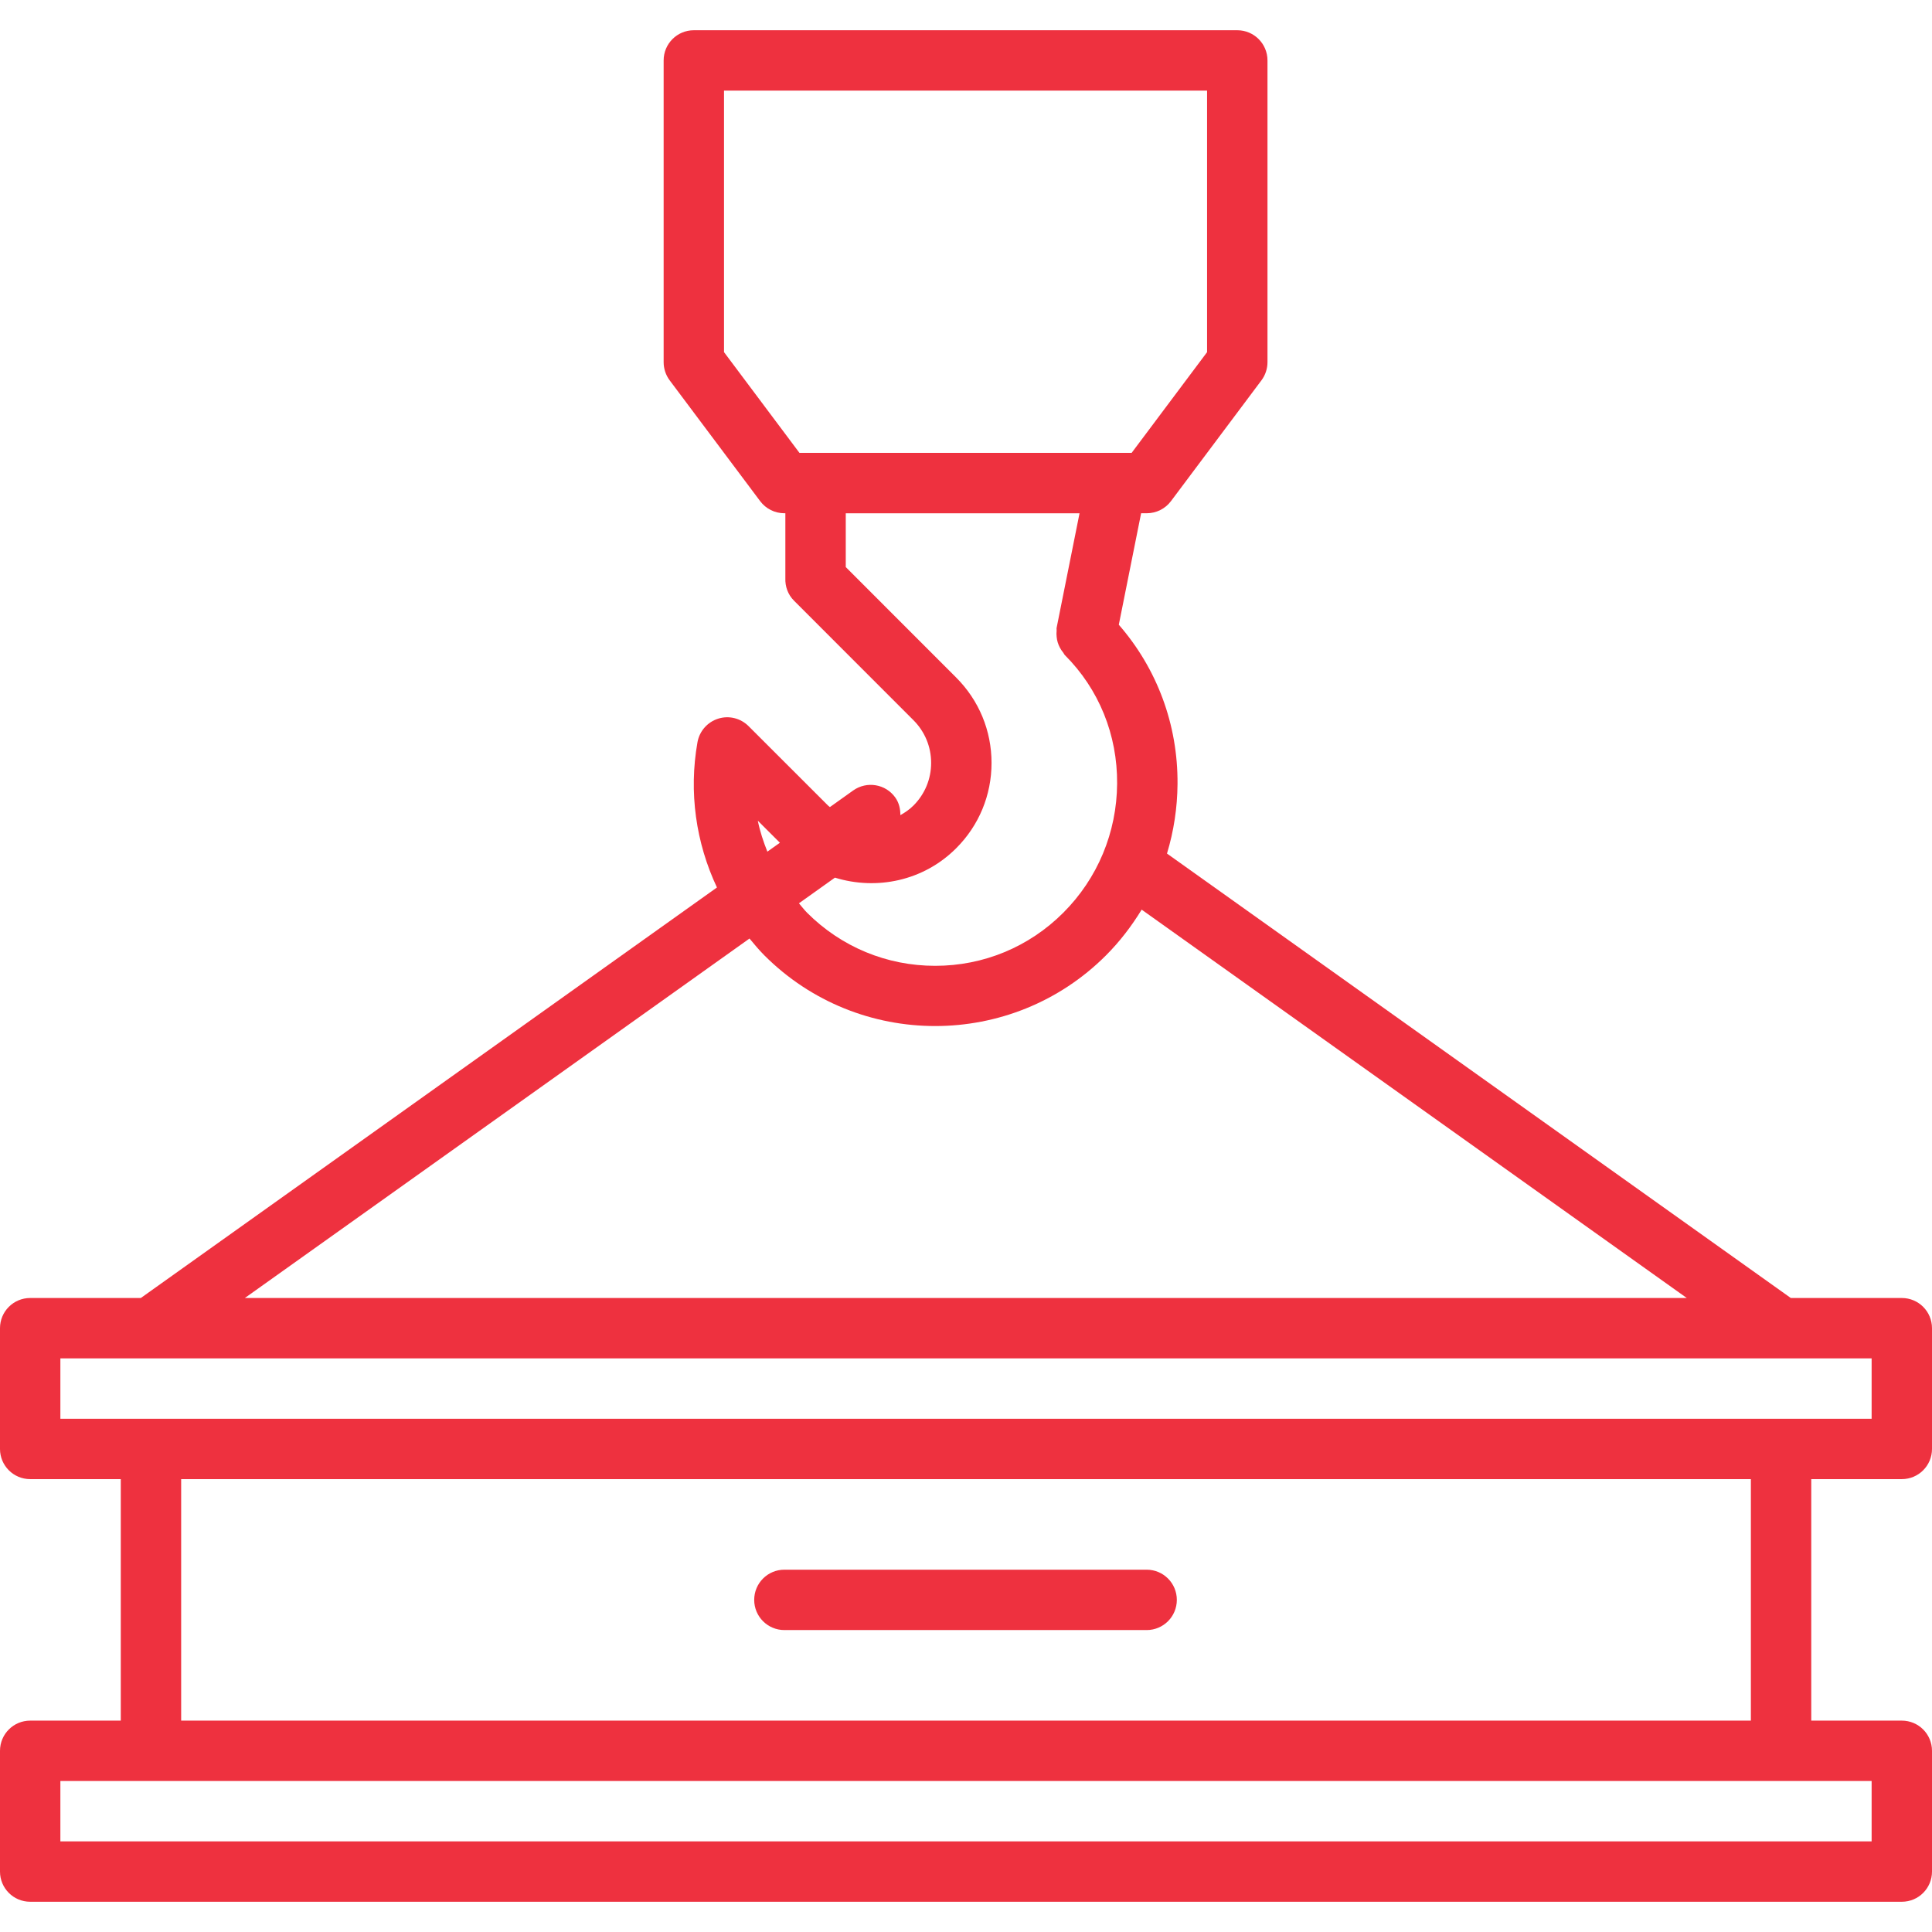
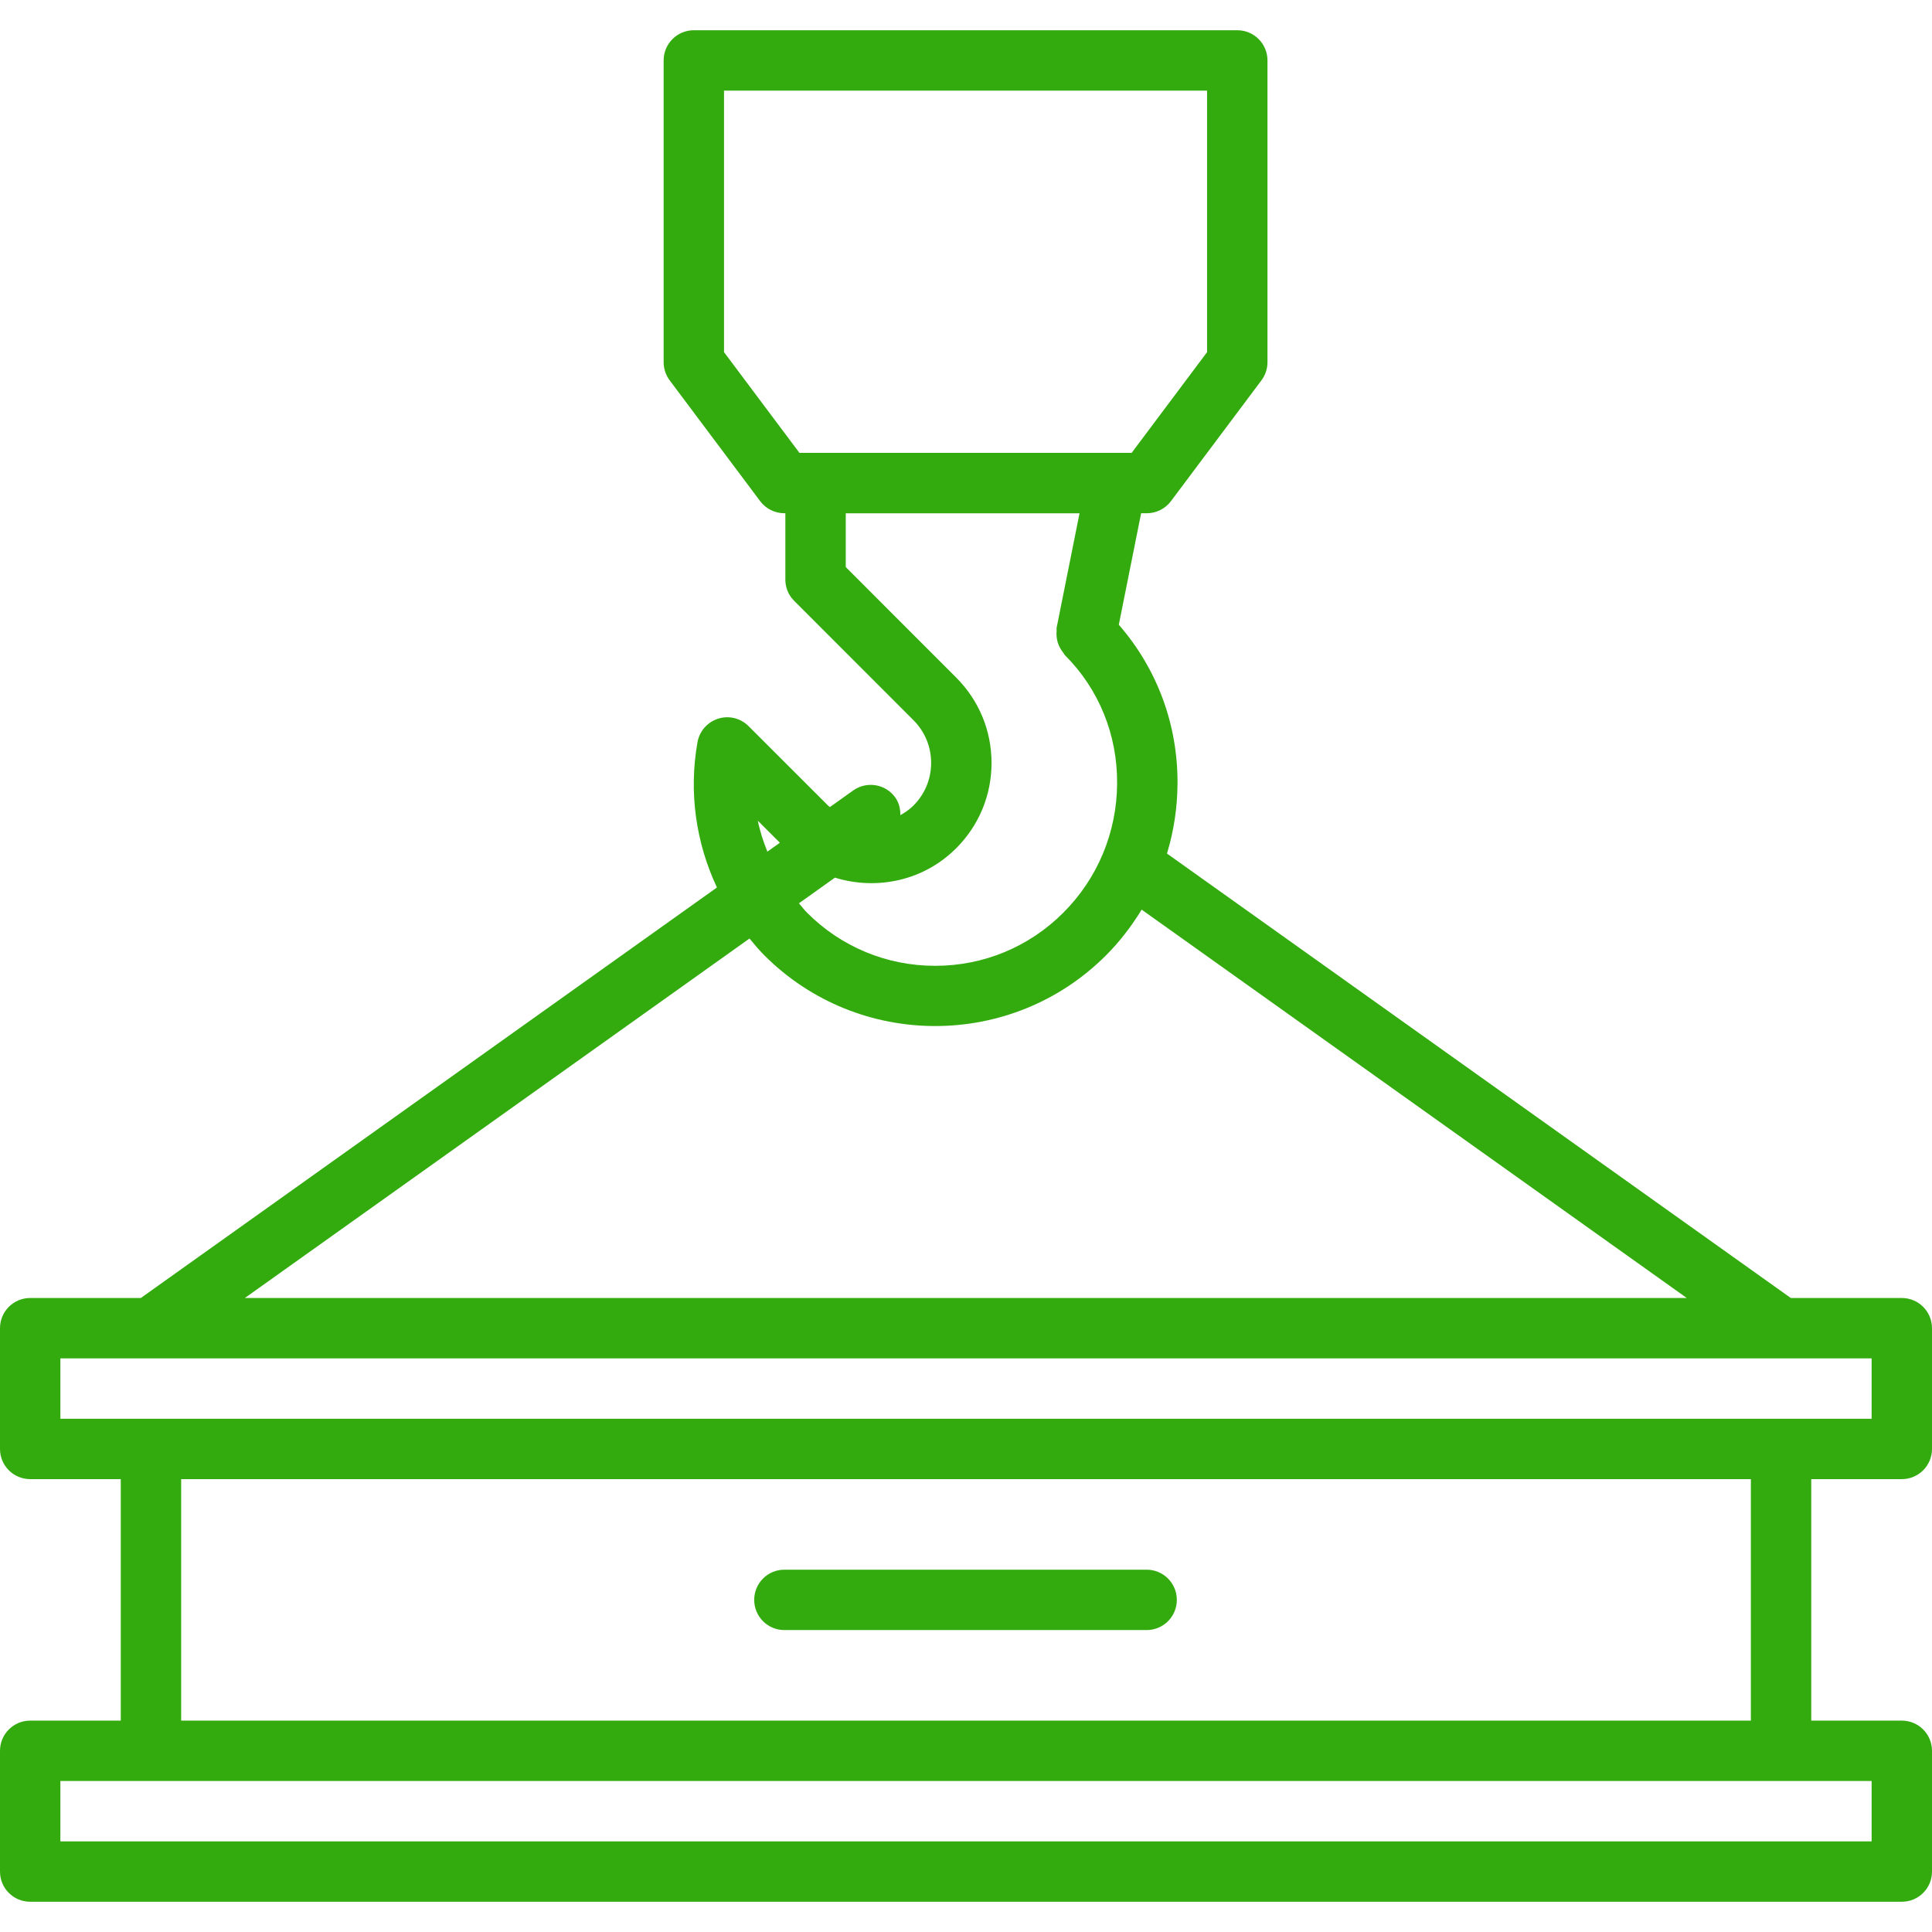
<svg xmlns="http://www.w3.org/2000/svg" version="1.1" width="512" height="512" x="0" y="0" viewBox="0 0 64 64" style="enable-background:new 0 0 512 512" xml:space="preserve" class="">
  <g>
-     <path d="m1 62.998h62c.553 0 1-.447 1-1v-4c0-.553-.447-1-1-1h-3v-8h3c.553 0 1-.447 1-1v-4c0-.553-.447-1-1-1h-3.677l-20.665-14.723c.223-.737.343-1.511.349-2.302.015-1.971-.678-3.821-1.945-5.278l.739-3.693h.187c.315 0 .611-.148.801-.4l2.999-4.004c.129-.173.199-.384.199-.6v-9.996c0-.553-.447-1-1-1h-18.003c-.553 0-1 .447-1 1v9.996c0 .216.07.427.199.6l2.999 4.004c.189.252.485.4.801.4h.033v2.154c-.01.268.082.538.286.742l3.957 3.959c.378.378.586.881.586 1.415s-.208 1.035-.586 1.413c-.131.131-.279.231-.433.318.001-.202-.042-.406-.168-.584-.319-.449-.943-.554-1.395-.234l-.771.55c-.02-.018-.043-.031-.062-.05l-2.633-2.631c-.264-.264-.653-.36-1.007-.247-.355.112-.619.412-.685.779-.294 1.655-.052 3.334.645 4.813l-19.085 13.599h-3.665c-.553 0-1 .447-1 1v4c0 .553.447 1 1 1h3.001v8h-3.001c-.553 0-1 .447-1 1v4c0 .553.447 1 1 1zm22.984-51.333v-8.663h16.002v8.663l-2.499 3.337h-11.004zm7.689 16.436c.757-.755 1.173-1.76 1.173-2.828 0-1.069-.416-2.073-1.172-2.829l-3.657-3.659v-1.782h7.744l-.759 3.794c-.007.032.004.063 0 .096-.007.069-.007.135.001.204.006.063.017.122.035.182.018.061.042.117.072.174.032.061.068.115.112.168.021.025.029.057.053.08 1.129 1.128 1.743 2.641 1.731 4.26-.012 1.618-.646 3.137-1.784 4.275-1.134 1.134-2.641 1.758-4.243 1.758s-3.109-.624-4.243-1.758c-.098-.098-.179-.209-.27-.313l1.192-.85c1.375.425 2.93.113 4.015-.972zm-6.57-.915.732.731-.415.295c-.133-.333-.246-.674-.317-1.026zm-.275 3.904c.158.19.317.382.494.559 1.56 1.56 3.608 2.34 5.657 2.34s4.098-.78 5.657-2.34c.461-.461.851-.973 1.183-1.516l18.058 12.865h-47.766zm-22.828 13.908h60v2h-60zm4.001 4h51.999v8h-51.999zm-4.001 10h60v2h-60z" fill="#ee313f" data-original="#000000" style="" class="" />
-     <path d="m37.984 51.998h-12c-.553 0-1 .447-1 1s.447 1 1 1h12c.553 0 1-.447 1-1s-.447-1-1-1z" fill="#ee313f" data-original="#000000" style="" class="" />
+     <path d="m1 62.998h62c.553 0 1-.447 1-1v-4c0-.553-.447-1-1-1h-3v-8h3c.553 0 1-.447 1-1v-4c0-.553-.447-1-1-1h-3.677l-20.665-14.723c.223-.737.343-1.511.349-2.302.015-1.971-.678-3.821-1.945-5.278l.739-3.693h.187c.315 0 .611-.148.801-.4l2.999-4.004c.129-.173.199-.384.199-.6v-9.996c0-.553-.447-1-1-1h-18.003c-.553 0-1 .447-1 1v9.996c0 .216.07.427.199.6l2.999 4.004c.189.252.485.4.801.4h.033v2.154c-.01.268.082.538.286.742l3.957 3.959c.378.378.586.881.586 1.415s-.208 1.035-.586 1.413c-.131.131-.279.231-.433.318.001-.202-.042-.406-.168-.584-.319-.449-.943-.554-1.395-.234l-.771.55c-.02-.018-.043-.031-.062-.05l-2.633-2.631c-.264-.264-.653-.36-1.007-.247-.355.112-.619.412-.685.779-.294 1.655-.052 3.334.645 4.813l-19.085 13.599h-3.665c-.553 0-1 .447-1 1v4c0 .553.447 1 1 1h3.001v8h-3.001c-.553 0-1 .447-1 1v4c0 .553.447 1 1 1zm22.984-51.333v-8.663h16.002v8.663l-2.499 3.337h-11.004zm7.689 16.436c.757-.755 1.173-1.76 1.173-2.828 0-1.069-.416-2.073-1.172-2.829l-3.657-3.659v-1.782h7.744l-.759 3.794c-.007.032.004.063 0 .096-.007.069-.007.135.001.204.006.063.017.122.035.182.018.061.042.117.072.174.032.061.068.115.112.168.021.025.029.057.053.08 1.129 1.128 1.743 2.641 1.731 4.26-.012 1.618-.646 3.137-1.784 4.275-1.134 1.134-2.641 1.758-4.243 1.758s-3.109-.624-4.243-1.758c-.098-.098-.179-.209-.27-.313l1.192-.85c1.375.425 2.93.113 4.015-.972zm-6.57-.915.732.731-.415.295c-.133-.333-.246-.674-.317-1.026zm-.275 3.904c.158.19.317.382.494.559 1.56 1.56 3.608 2.34 5.657 2.34s4.098-.78 5.657-2.34c.461-.461.851-.973 1.183-1.516l18.058 12.865h-47.766zm-22.828 13.908h60v2h-60zm4.001 4h51.999v8h-51.999zm-4.001 10h60v2h-60z" fill="#33ab0f" data-original="#000000" style="" class="" />
+     <path d="m37.984 51.998h-12c-.553 0-1 .447-1 1s.447 1 1 1h12c.553 0 1-.447 1-1s-.447-1-1-1z" fill="#33ab0f" data-original="#000000" style="" class="" />
  </g>
</svg>
